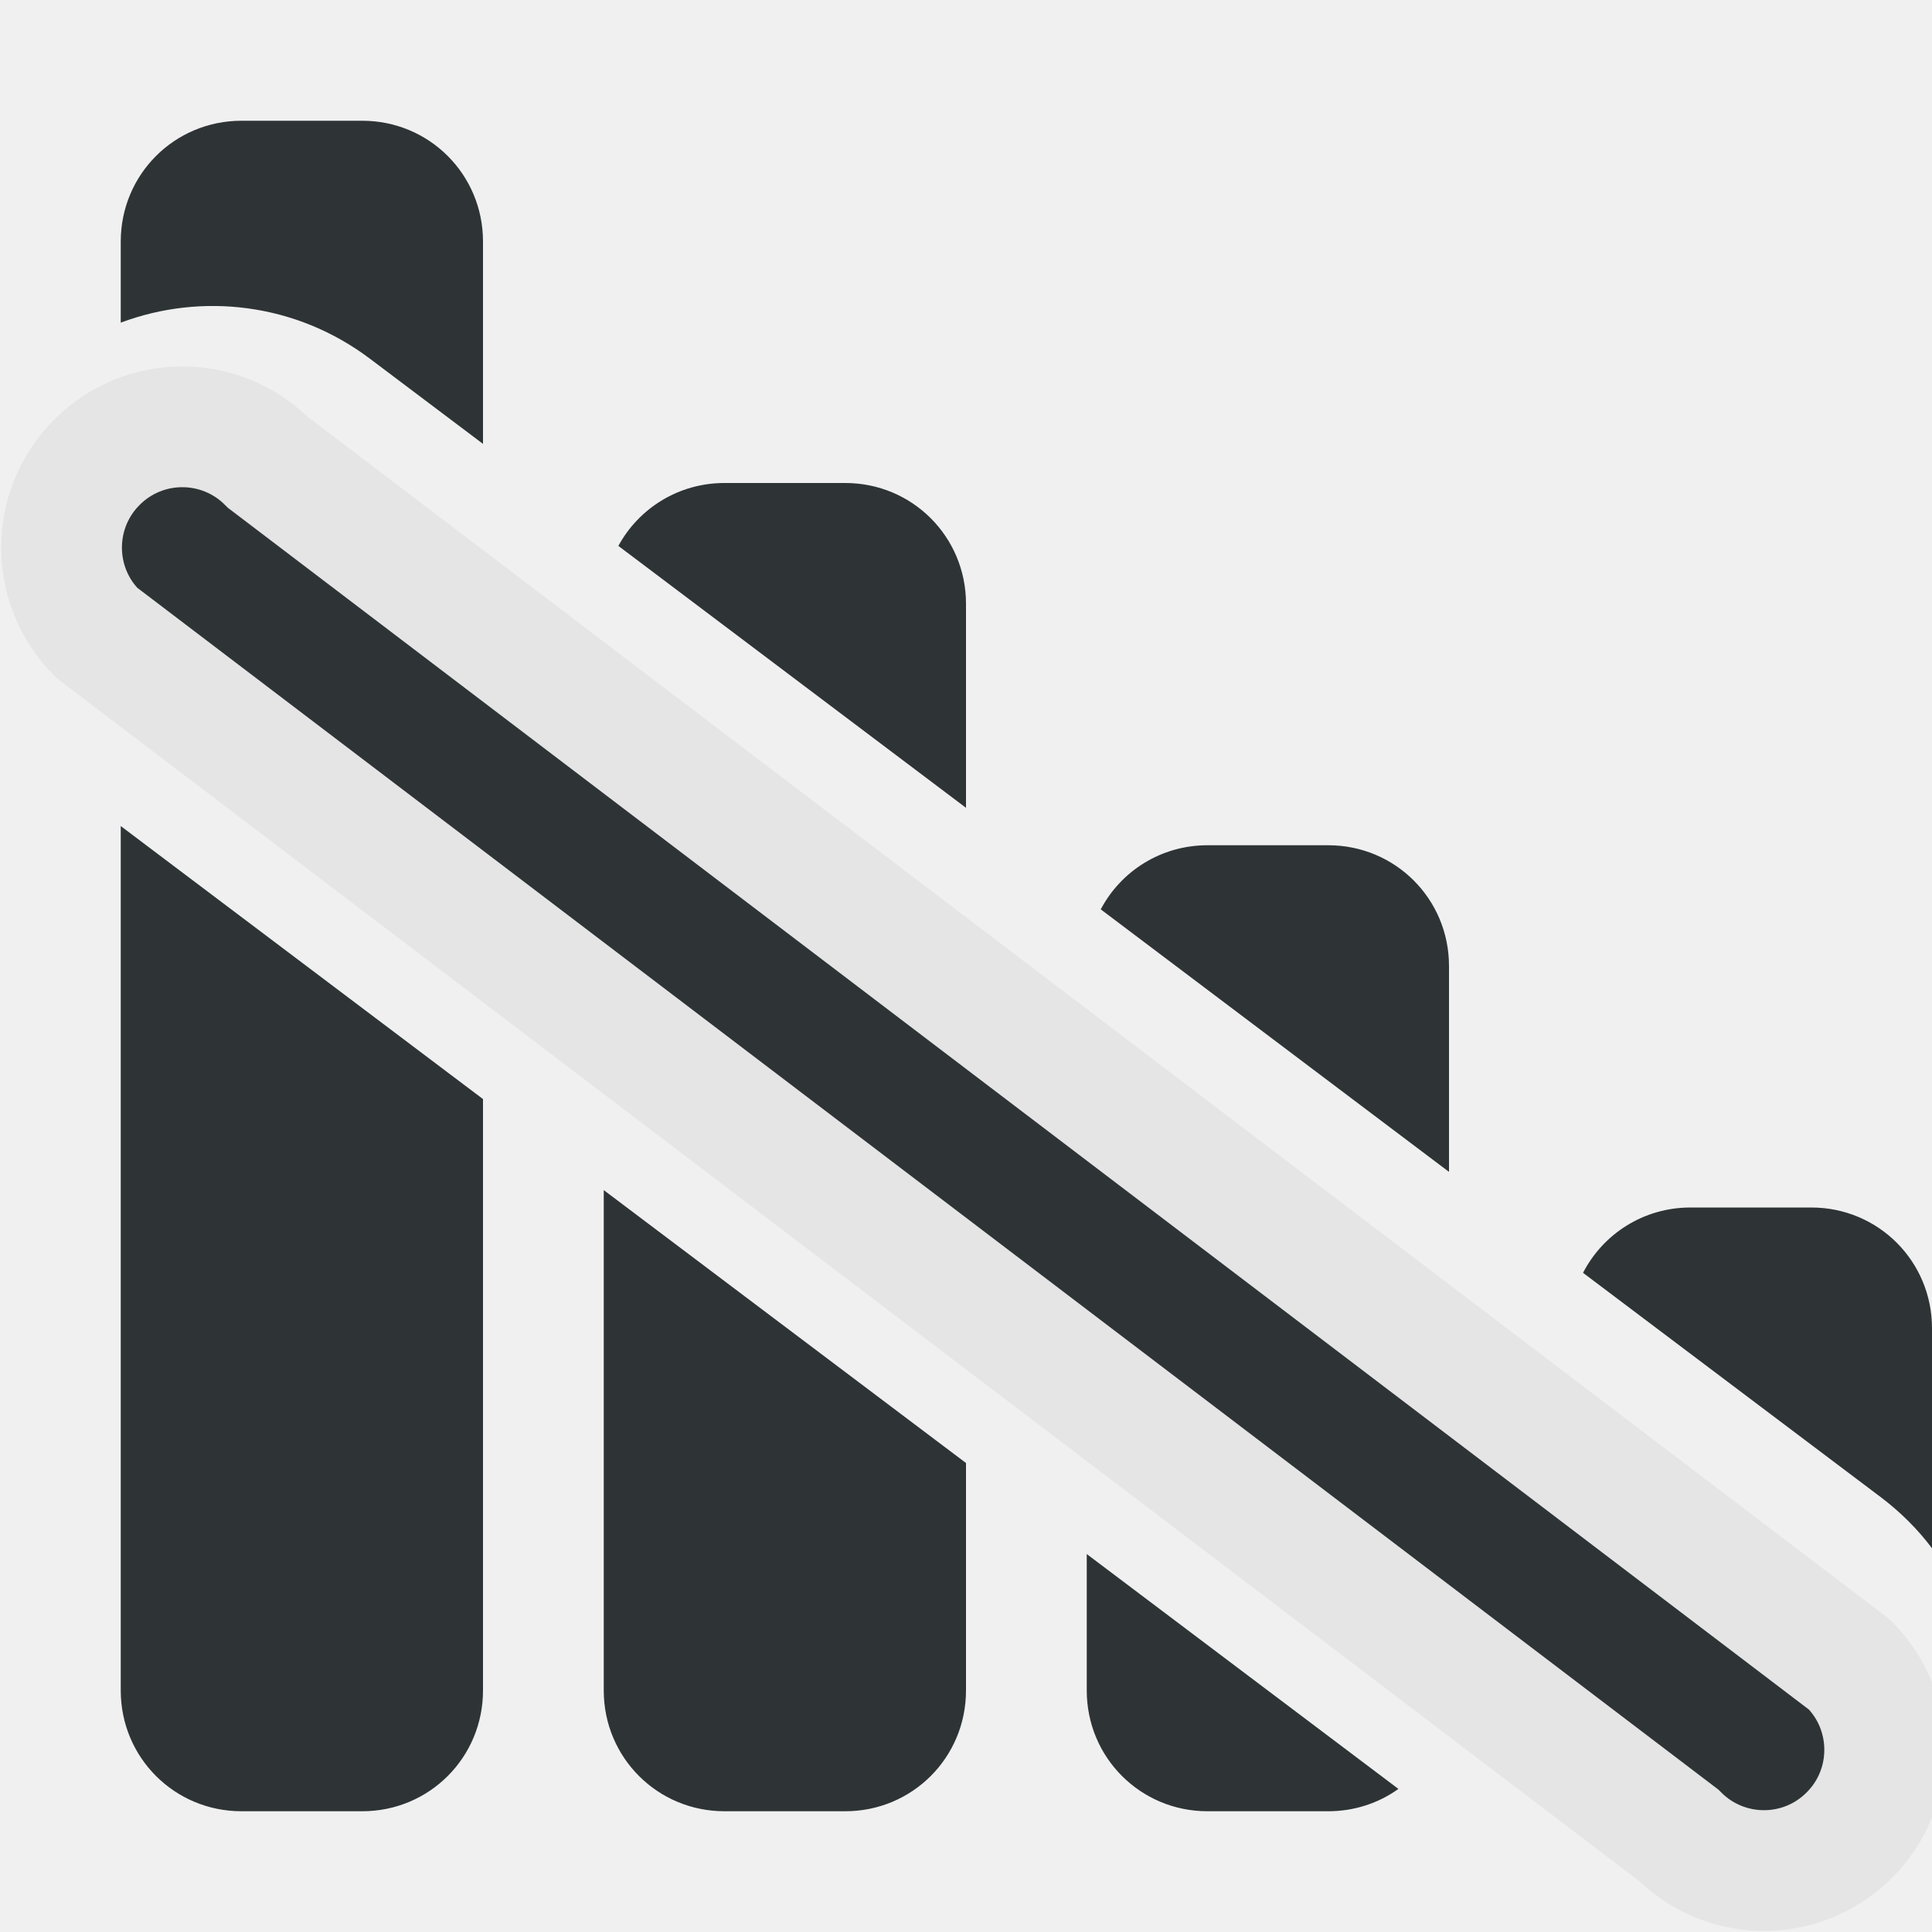
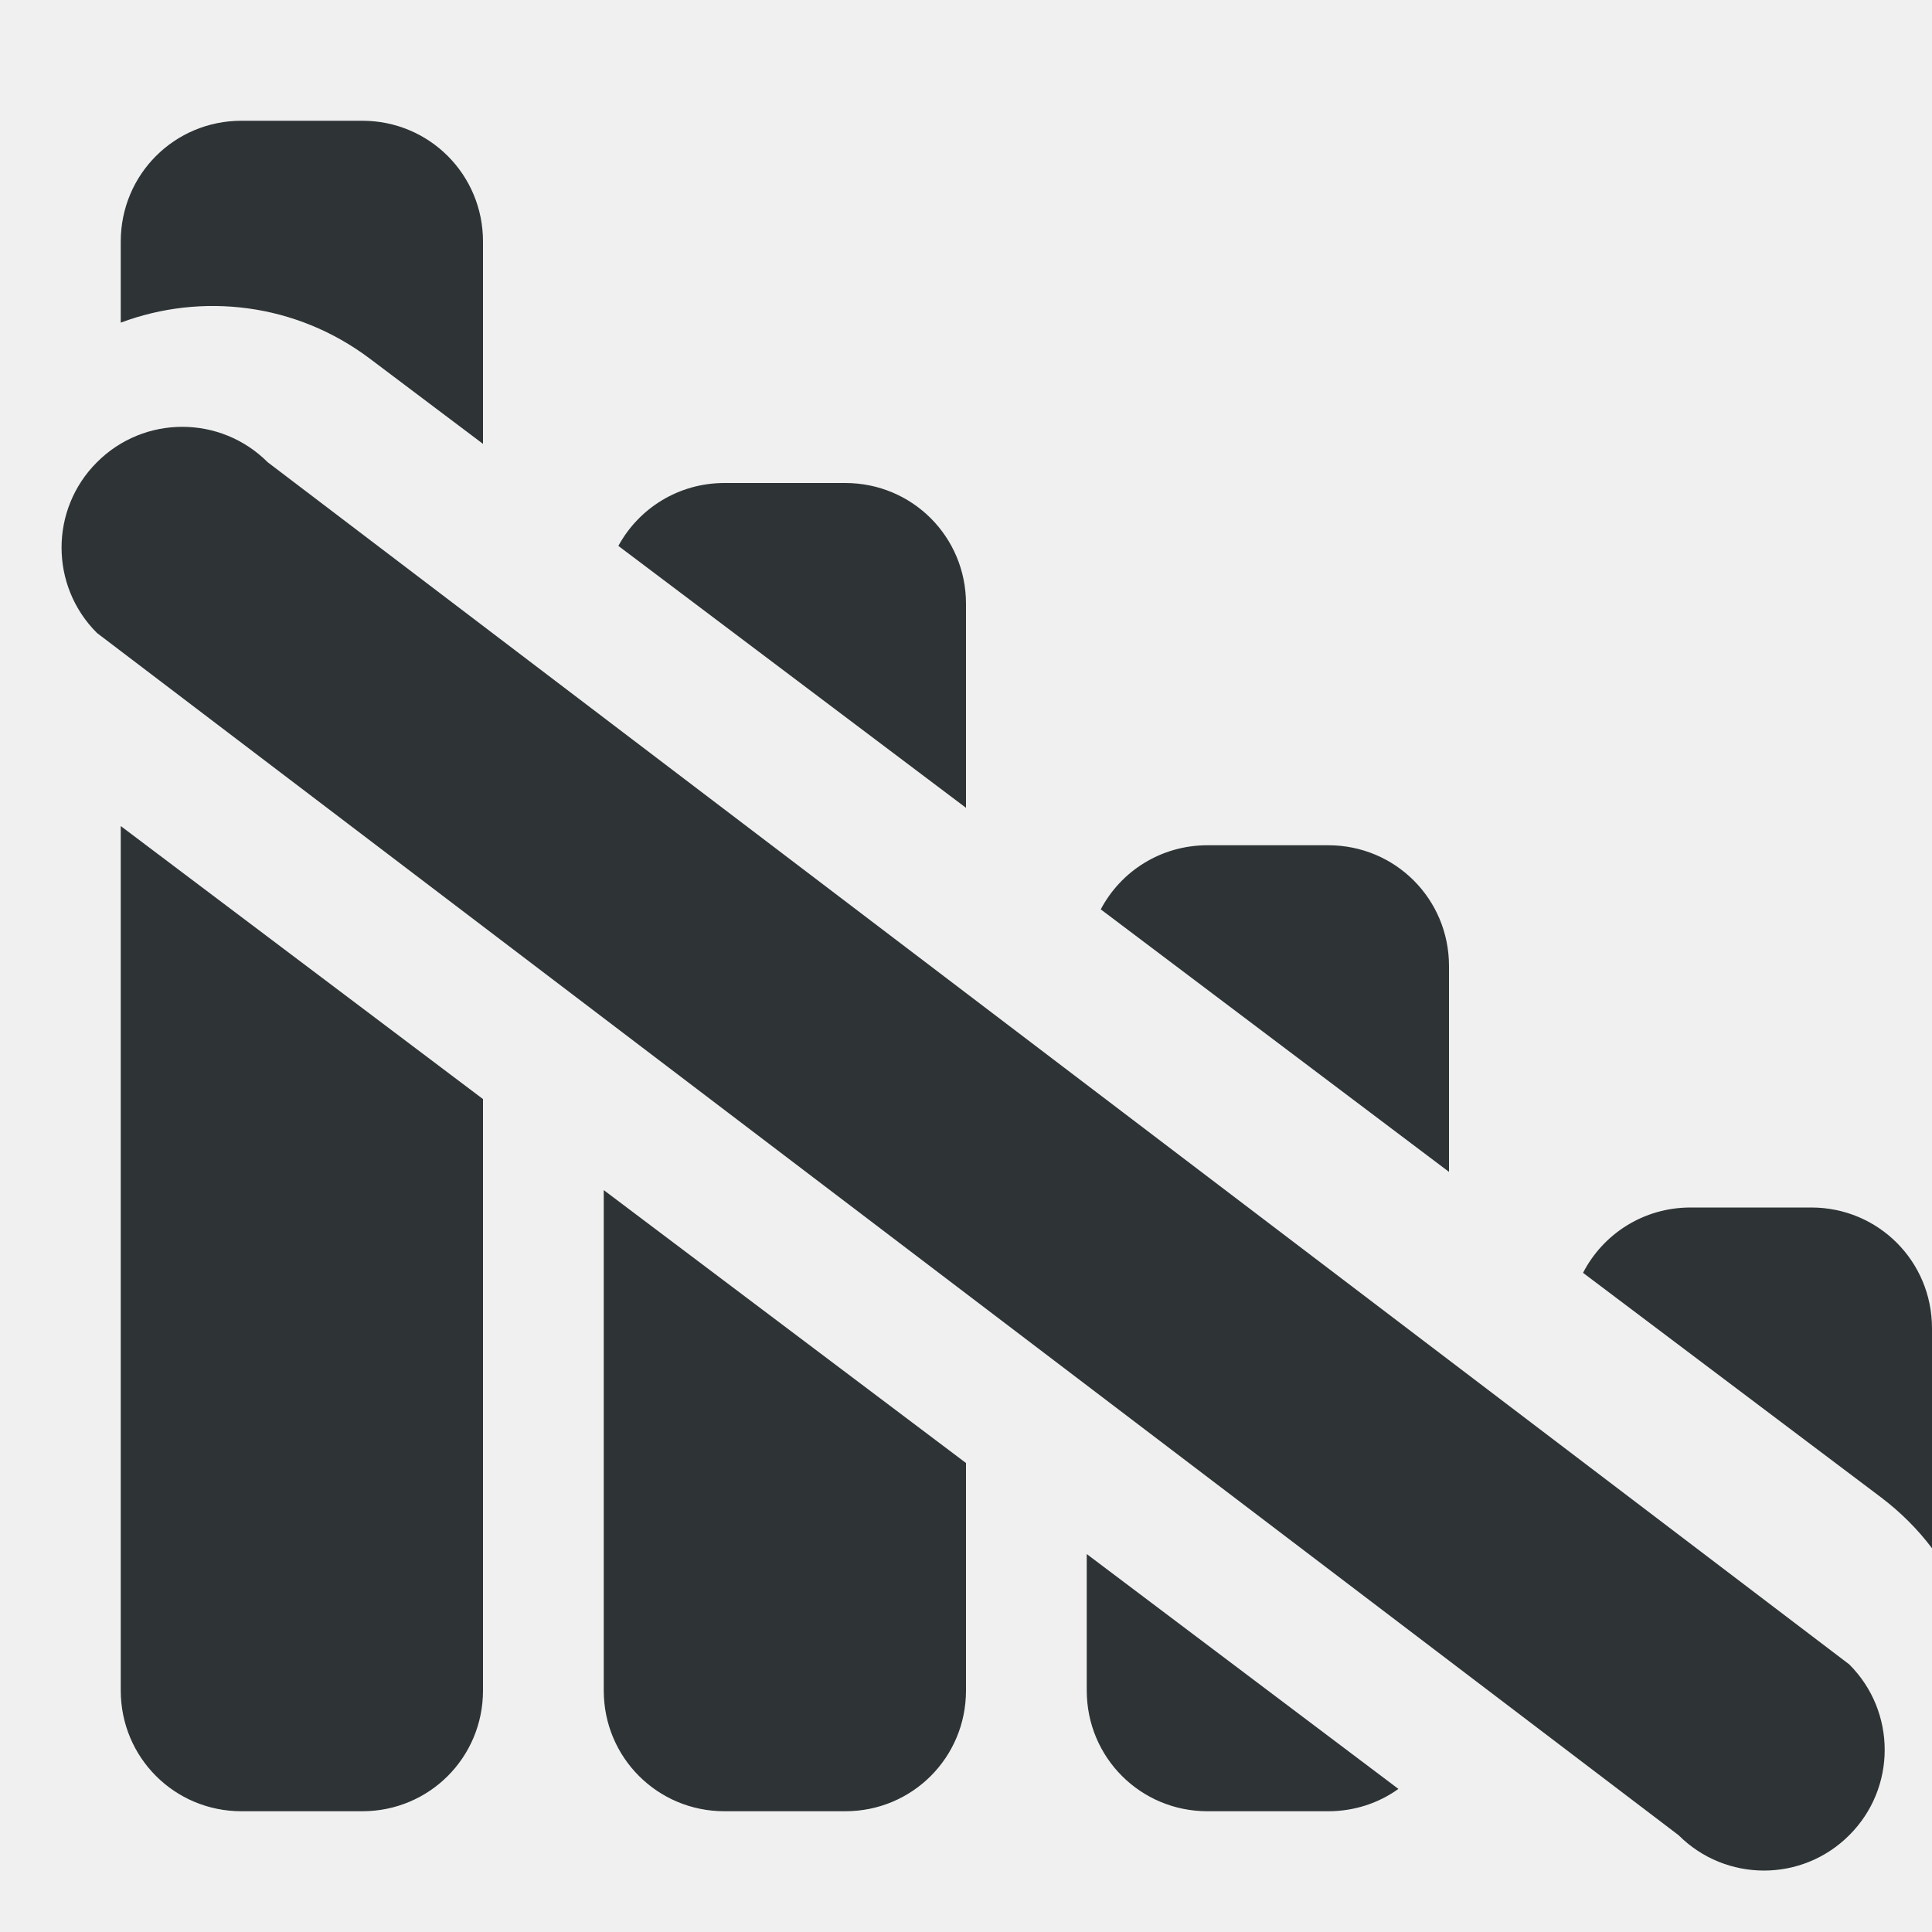
<svg xmlns="http://www.w3.org/2000/svg" width="16" height="16" viewBox="0 0 16 16" fill="none">
  <g clip-path="url(#clip0_231_1352)">
    <path fill-rule="evenodd" clip-rule="evenodd" d="M4 2C4 1.445 3.555 1 3 1H2C1.445 1 1 1.445 1 2V2.672C1.67 2.421 2.45 2.508 3.064 2.971L4 3.676V2ZM4 9.102L1 6.841V14C1 14.555 1.445 15 2 15H3C3.555 15 4 14.555 4 14V9.102ZM5 9.856L8 12.116V14C8 14.555 7.555 15 7 15H6C5.445 15 5 14.555 5 14V9.856ZM8 6.69L5.121 4.521C5.29 4.21 5.619 4 6 4H7C7.555 4 8 4.445 8 5V6.69ZM9 12.87V14C9 14.555 9.445 15 10 15H11C11.217 15 11.418 14.932 11.581 14.815L9 12.87ZM12 9.705L9.116 7.531C9.283 7.214 9.615 7 10 7H11C11.555 7 12 7.445 12 8V9.705ZM16 12.822C15.882 12.665 15.74 12.523 15.576 12.399L13.11 10.541C13.276 10.219 13.611 10 14 10H15C15.555 10 16 10.445 16 11V12.822Z" fill="#2E3436" />
-     <path d="M0.803 3.828C1.193 3.437 1.826 3.437 2.217 3.828L15.315 13.784C15.706 14.175 15.706 14.808 15.315 15.198C14.925 15.589 14.292 15.589 13.901 15.198L0.803 5.242C0.412 4.852 0.412 4.218 0.803 3.828Z" fill="#2E3436" />
-     <path d="M0.803 3.828C1.193 3.437 1.826 3.437 2.217 3.828L15.315 13.784C15.706 14.175 15.706 14.808 15.315 15.198C14.925 15.589 14.292 15.589 13.901 15.198L0.803 5.242C0.412 4.852 0.412 4.218 0.803 3.828Z" stroke="#E5E5E5" />
+     <path fill-rule="evenodd" clip-rule="evenodd" d="M0.803 3.828C1.193 3.437 1.826 3.437 2.217 3.828L15.315 13.784C15.706 14.175 15.706 14.808 15.315 15.198C14.925 15.589 14.292 15.589 13.901 15.198L0.803 5.242C0.412 4.852 0.412 4.218 0.803 3.828Z" fill="#2E3436" />
  </g>
  <defs>
    <clipPath id="clip0_231_1352">
      <rect width="16" height="16" fill="white" />
    </clipPath>
  </defs>
</svg>
